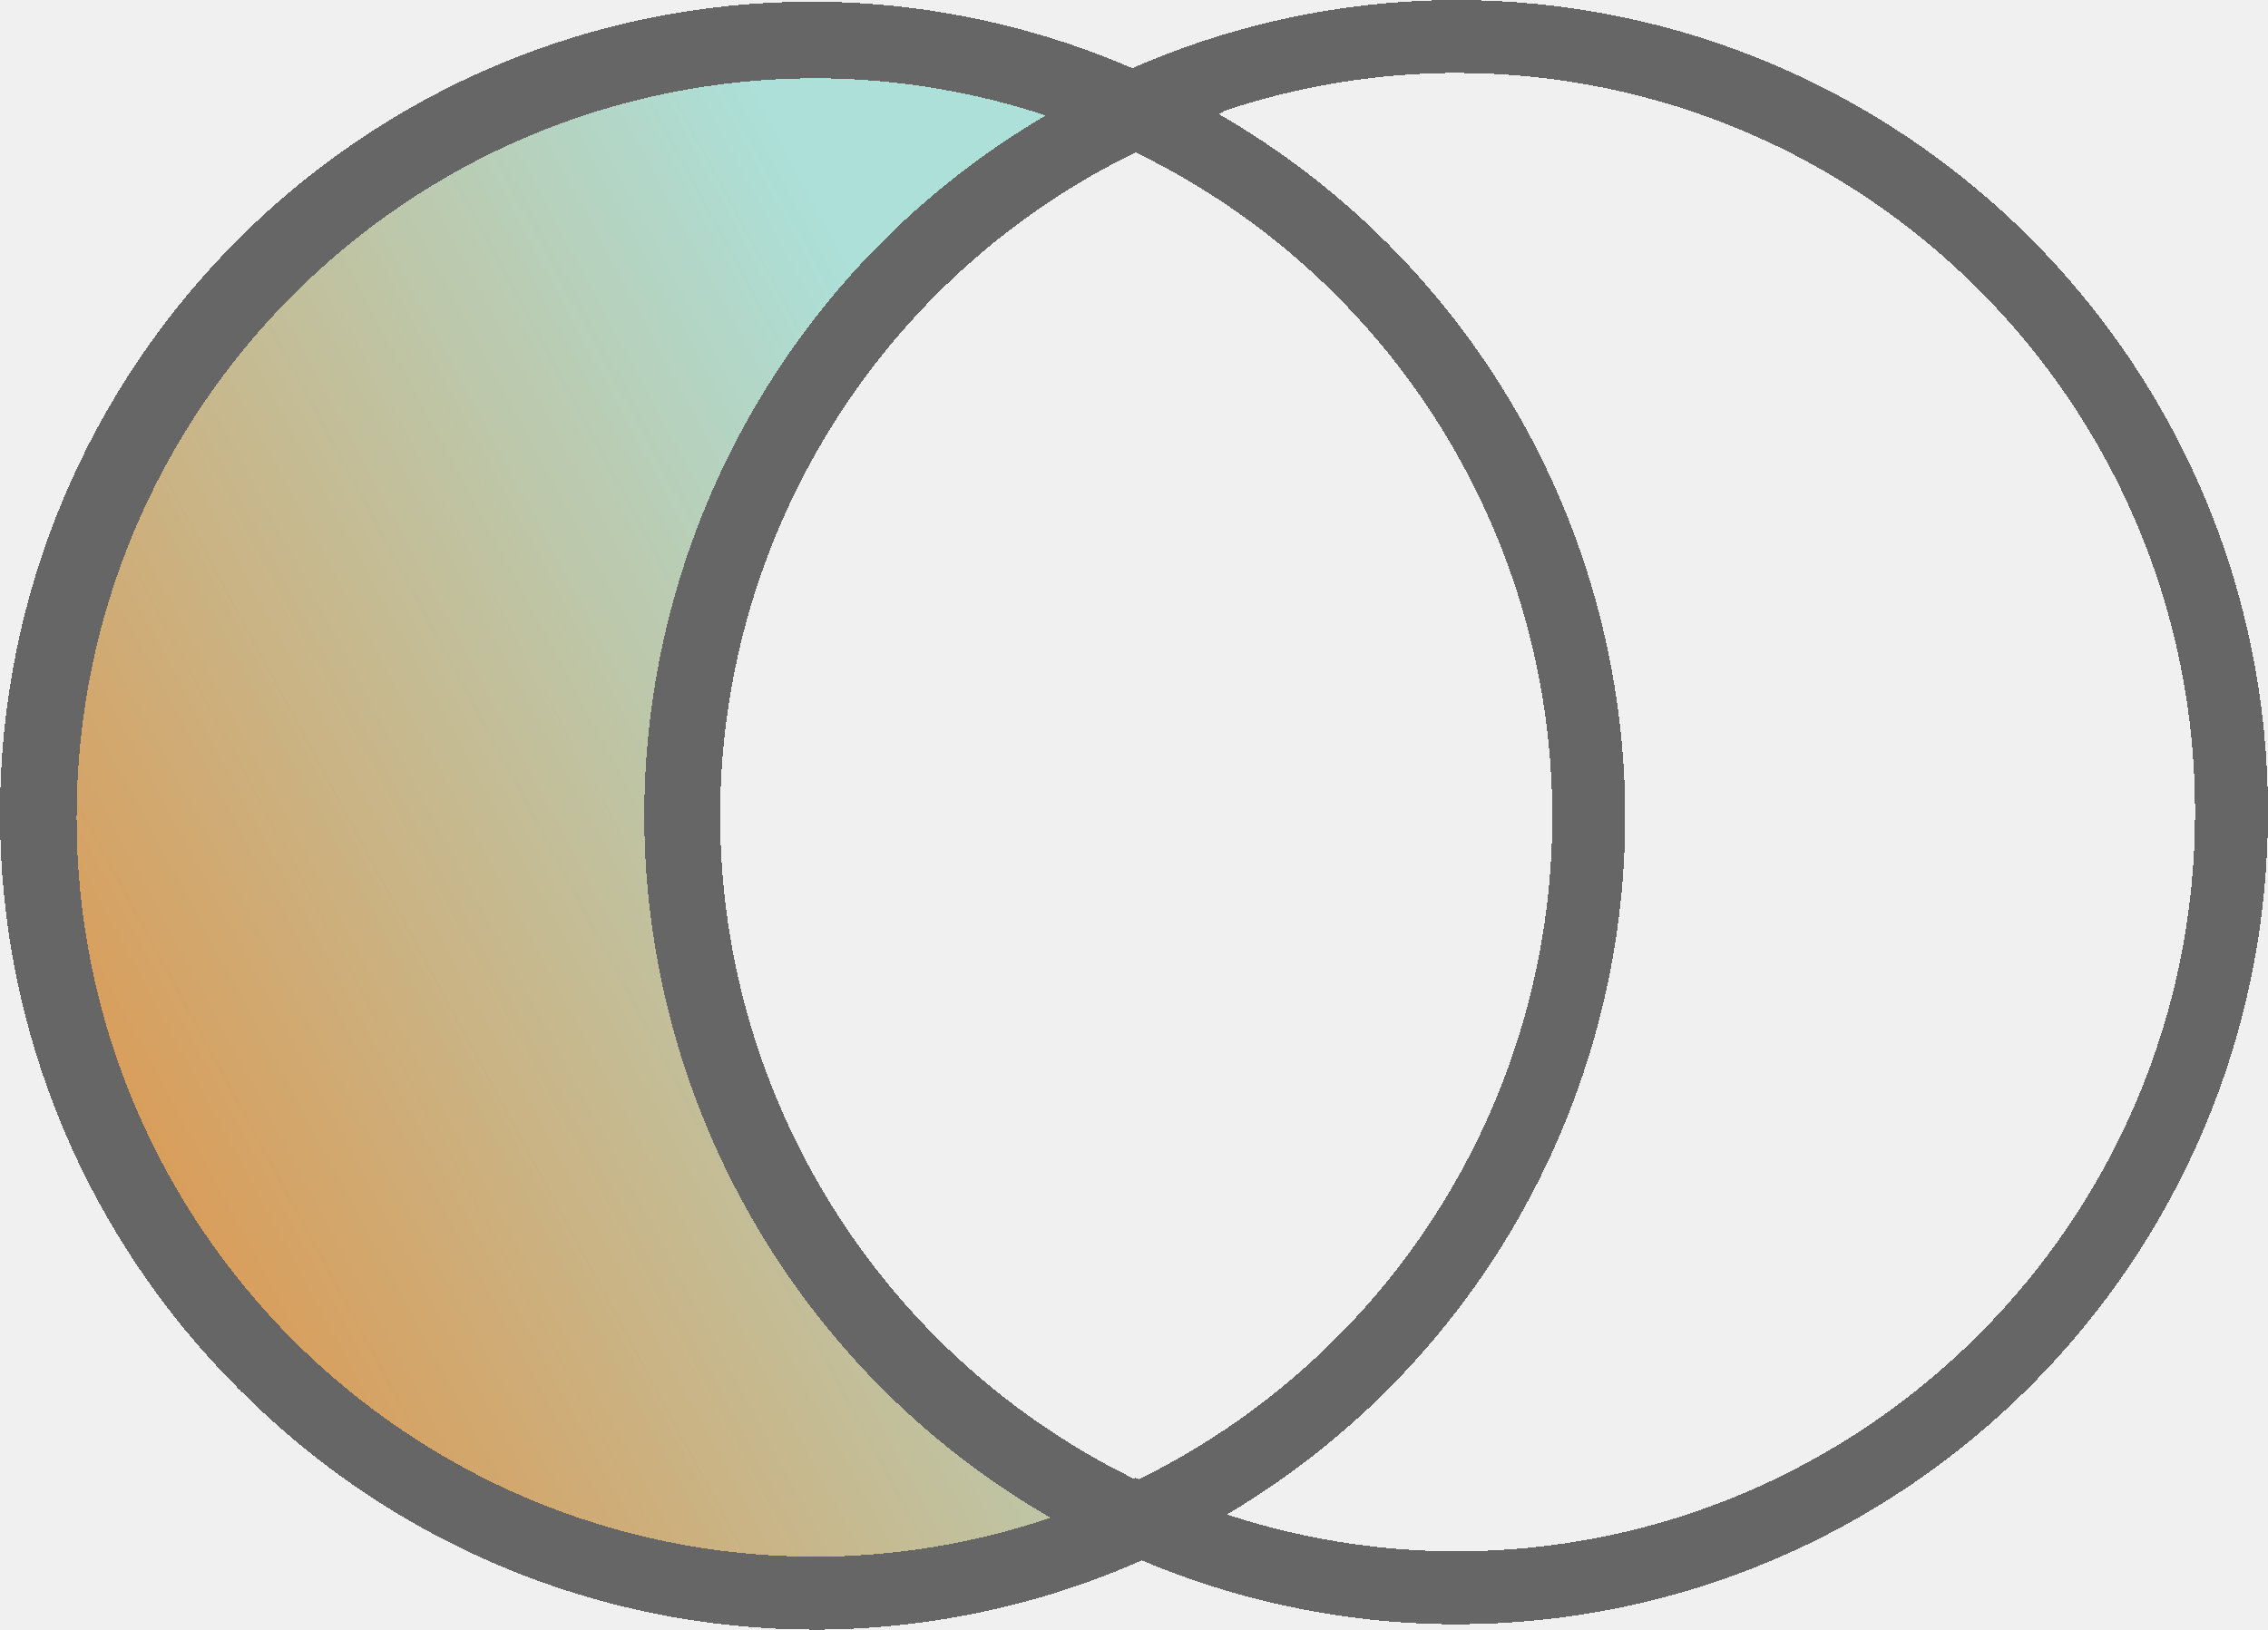
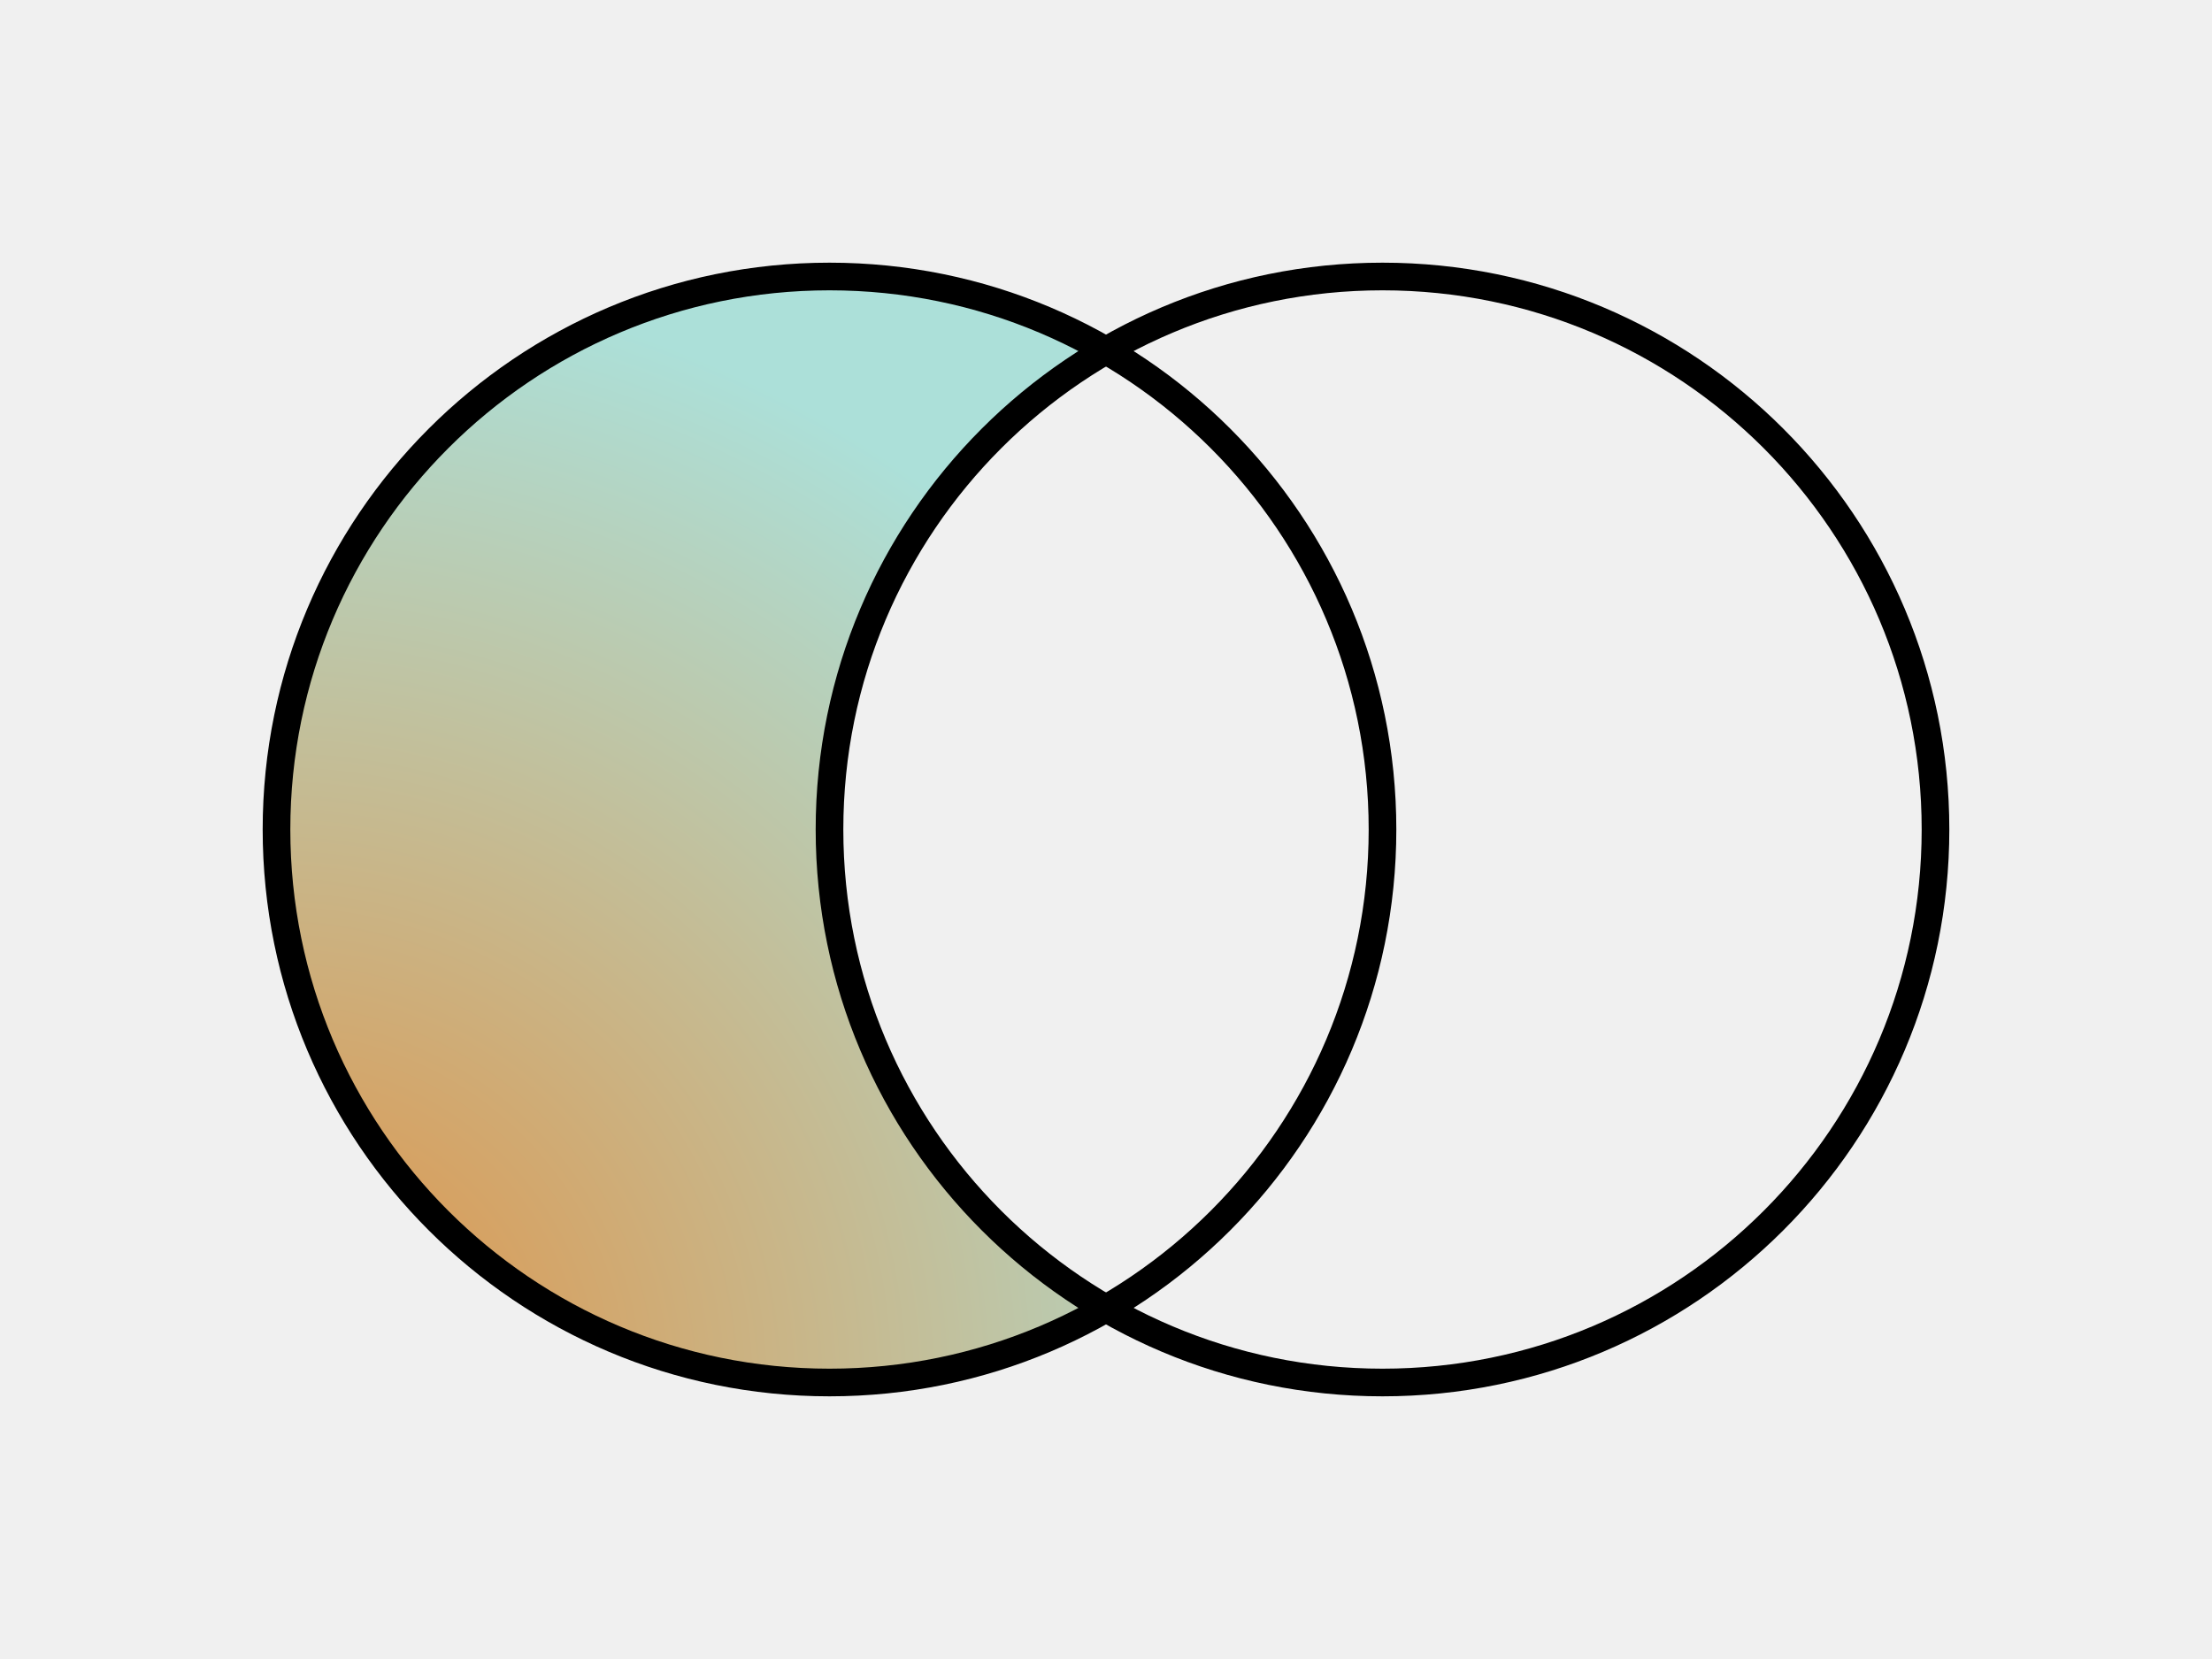
- <svg xmlns="http://www.w3.org/2000/svg" xmlns:xlink="http://www.w3.org/1999/xlink" width="61.447mm" height="44.158mm" viewBox="0 0 217.727 156.466" id="svg2" version="1.1" style="shape-rendering:crispEdges">
-   <defs id="defs4">
-     <linearGradient id="linearGradient4271">
-       <stop style="stop-color:#e29041;stop-opacity:1;" offset="0" id="stop4273" />
-       <stop style="stop-color:#ace0d9;stop-opacity:1" offset="1" id="stop4275" />
-     </linearGradient>
-     <linearGradient xlink:href="#linearGradient4271" id="linearGradient4394" x1="40.541" y1="165.534" x2="146.768" y2="108.392" gradientUnits="userSpaceOnUse" gradientTransform="translate(-3.571429,-0.3571429)" />
+ <svg xmlns="http://www.w3.org/2000/svg" viewBox="0 0 80 60">
+   <defs>
+     <radialGradient id="gradient" cx="0" cy="100%" r="100%">
+       <stop offset="0%" stop-color="#e29041" />
+       <stop offset="100%" stop-color="#ace0d9" />
+     </radialGradient>
+     <mask id="mask-right">
+       <rect x="0" y="0" width="100%" height="100%" fill="white" />
+       <circle cx="50" cy="30" r="20" fill="black" />
+     </mask>
  </defs>
-   <g id="layer1" transform="translate(-32.56529,-869.3075)" style="display:inline">
-     <path style="display:inline;fill:#ace0d9;fill-opacity:0;fill-rule:evenodd;stroke:#666666;stroke-width:7;stroke-linecap:butt;stroke-linejoin:miter;stroke-miterlimit:4;stroke-dasharray:none;stroke-opacity:1" d="m 172.317,872.808 a 74.476,74.476 0 0 0 -31.039,6.877 74.476,74.476 0 0 0 -30.738,-6.719 74.476,74.476 0 0 0 -74.475,74.475 74.476,74.476 0 0 0 74.475,74.477 74.476,74.476 0 0 0 31.039,-6.877 74.476,74.476 0 0 0 30.738,6.719 74.476,74.476 0 0 0 74.475,-74.475 74.476,74.476 0 0 0 -74.475,-74.477 z" id="path3336-2" />
+   <g class="ven-fill">
+     <circle class="fill" style="fill: url(#gradient)" cx="30" cy="30" r="20" mask="url(#mask-right)" />
  </g>
-   <g id="layer3" style="display:inline" transform="translate(-32.56529,-29.54373)">
-     <path style="display:inline;fill:url(#linearGradient4394);fill-opacity:1;fill-rule:evenodd;stroke:#666666;stroke-width:7;stroke-linecap:butt;stroke-linejoin:miter;stroke-miterlimit:4;stroke-dasharray:none;stroke-opacity:1" d="m 141.936,175.633 c -26.604,-12.055 -43.707,-38.548 -43.738,-67.756 0.038,-29.082 17.001,-55.481 43.437,-67.602 -9.651,-4.402 -20.131,-6.692 -30.738,-6.717 -41.131,5.01e-4 -74.474,33.344 -74.475,74.475 -5.82e-4,41.132 33.343,74.476 74.475,74.477 10.721,-0.032 21.308,-2.377 31.039,-6.877 z" id="path3336" />
-   </g>
-   <g id="layer4" style="display:inline" transform="translate(-32.56529,-29.54373)">
-     <path style="display:inline;fill:#ace0d9;fill-opacity:0;fill-rule:evenodd;stroke:#666666;stroke-width:7;stroke-linecap:butt;stroke-linejoin:miter;stroke-miterlimit:4;stroke-dasharray:none;stroke-opacity:1" d="M 141.351,40.205 A 74.476,74.476 0 0 0 97.913,107.807 74.476,74.476 0 0 0 141.651,175.563 74.476,74.476 0 0 0 185.087,107.963 74.476,74.476 0 0 0 141.351,40.205 Z" id="path3336-35" />
+   <g class="ven-lines">
+     <circle class="lines" fill="transparent" stroke="black" stroke-width="1px" cx="30" cy="30" r="20" />
+     <circle class="lines" fill="transparent" stroke="black" stroke-width="1px" cx="50" cy="30" r="20" />
  </g>
</svg>
